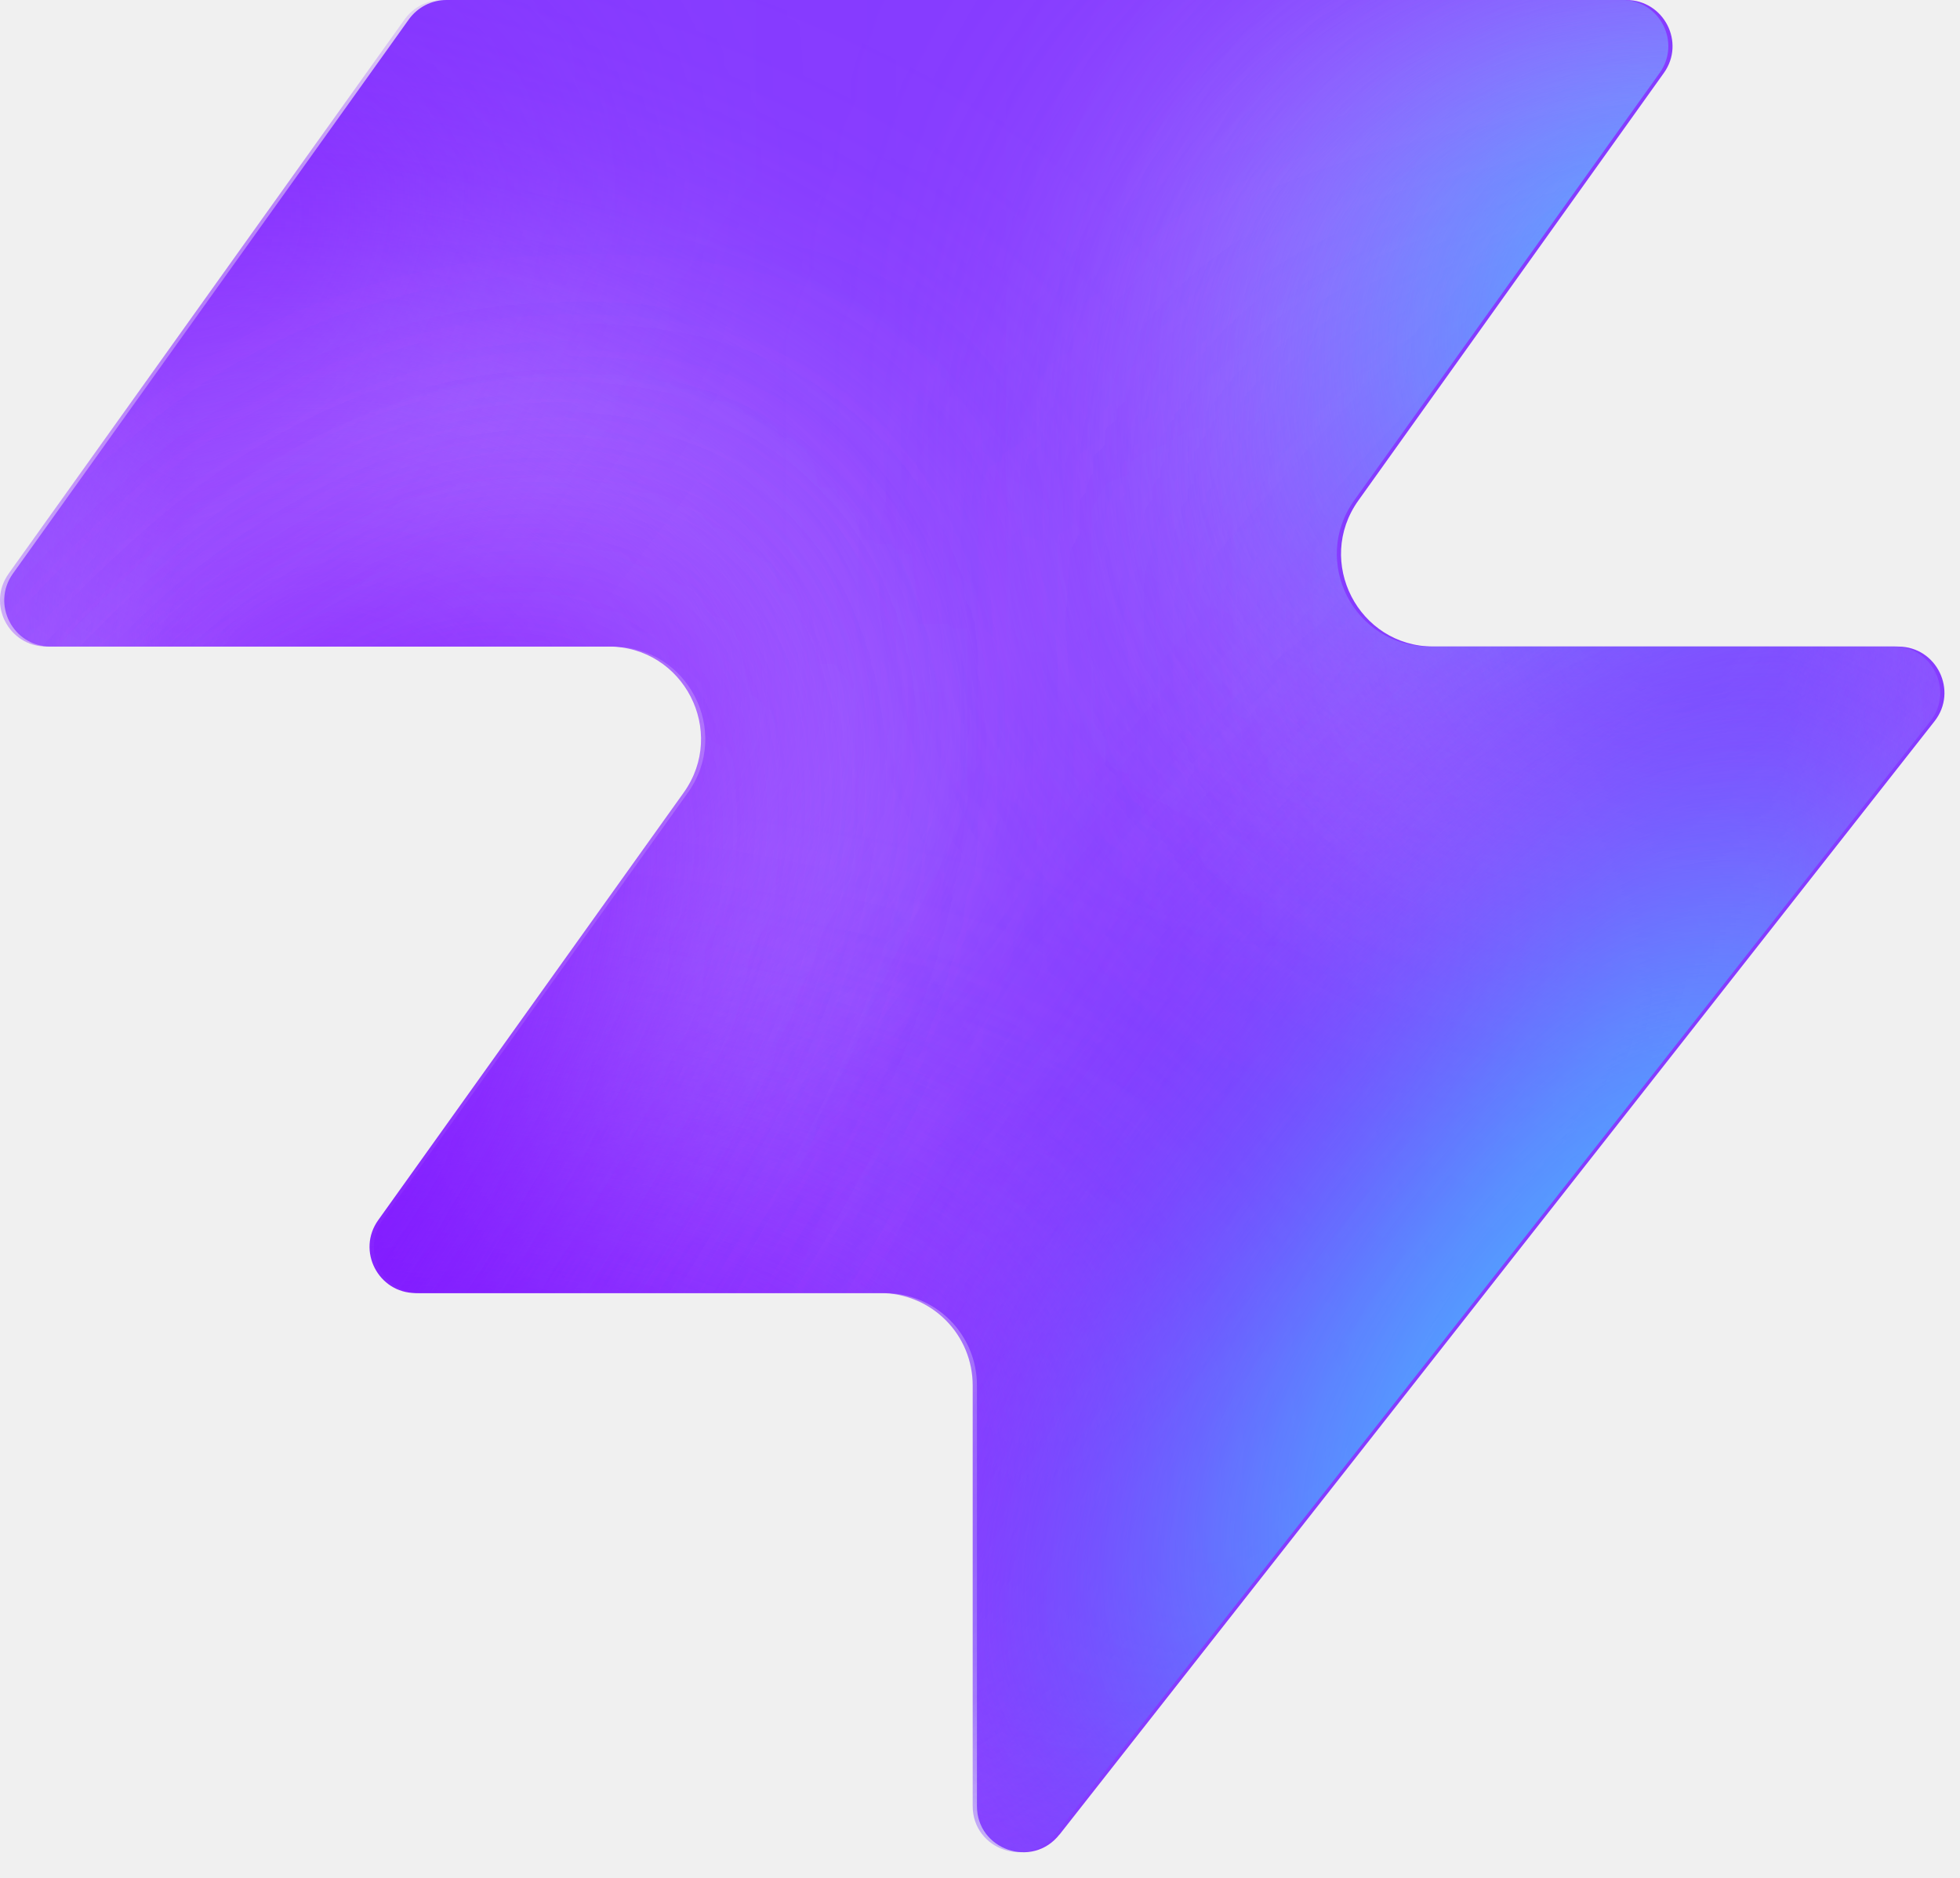
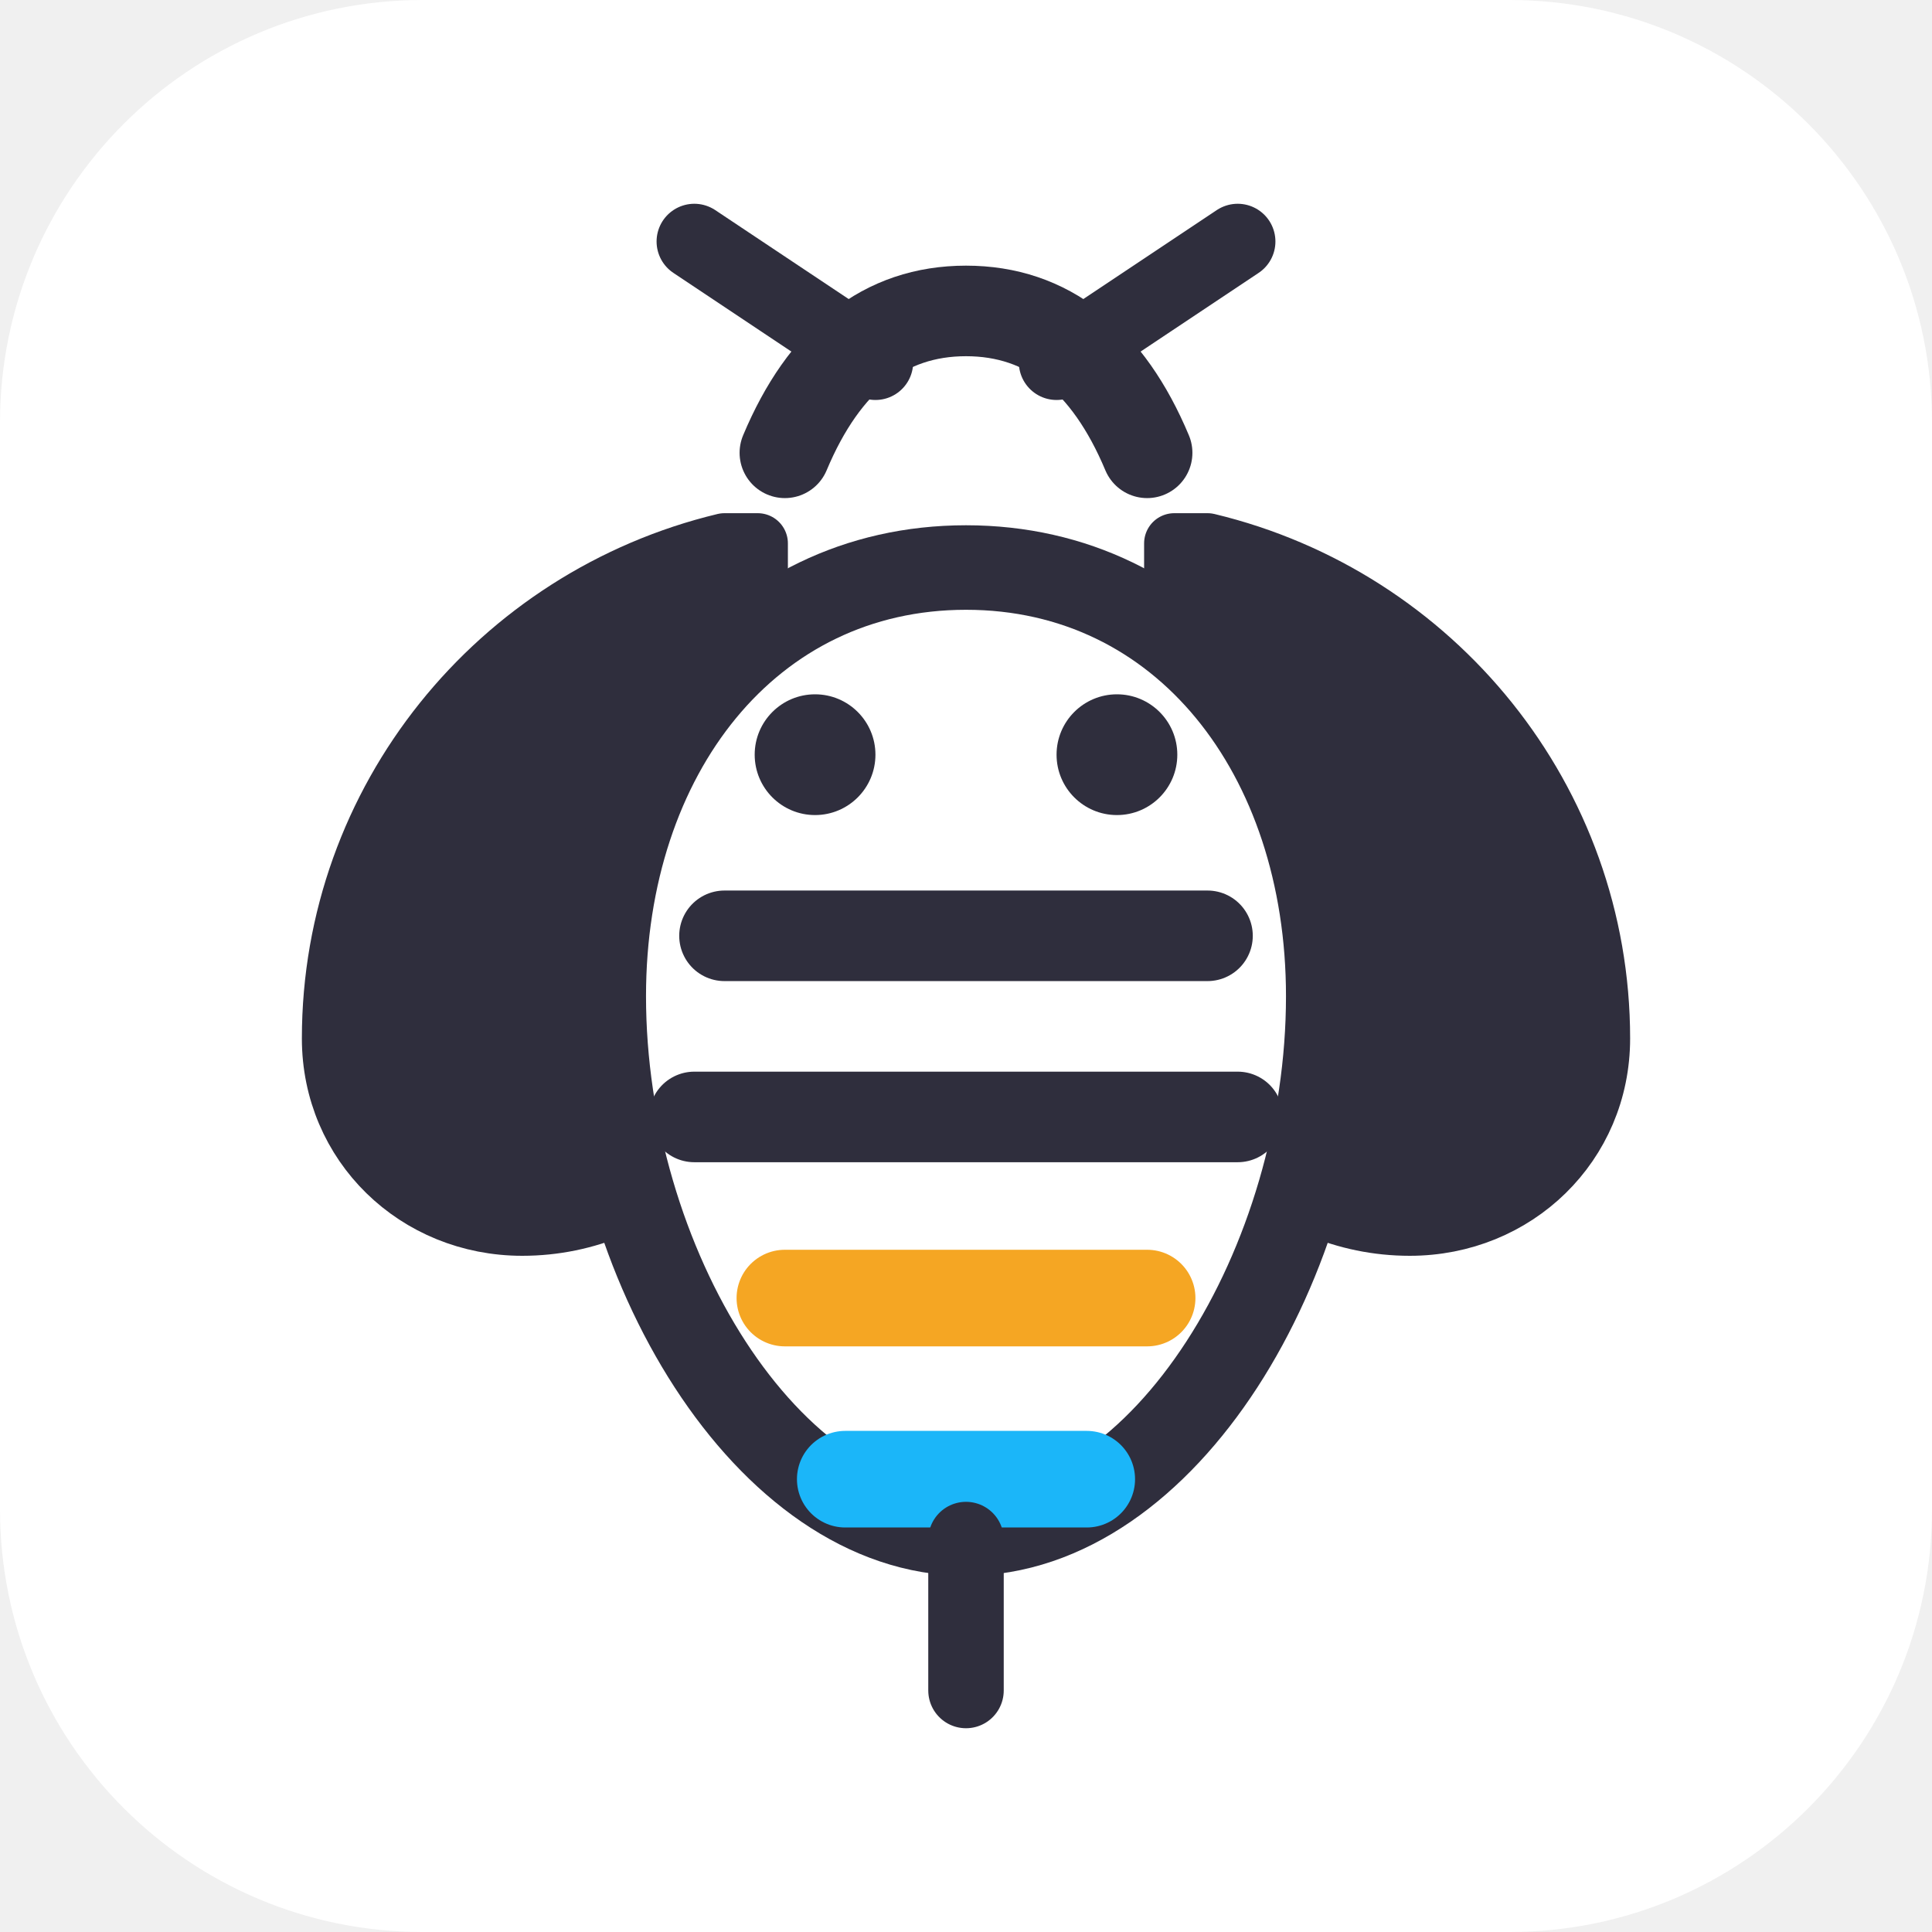
- <svg xmlns="http://www.w3.org/2000/svg" width="48" height="46" fill="none" viewBox="0 0 48 46">
-   <path fill="#863bff" d="M25.946 44.938c-.664.845-2.021.375-2.021-.698V33.937a2.26 2.26 0 0 0-2.262-2.262H10.287c-.92 0-1.456-1.04-.92-1.788l7.48-10.471c1.07-1.497 0-3.578-1.842-3.578H1.237c-.92 0-1.456-1.04-.92-1.788L10.013.474c.214-.297.556-.474.92-.474h28.894c.92 0 1.456 1.04.92 1.788l-7.48 10.471c-1.07 1.498 0 3.579 1.842 3.579h11.377c.943 0 1.473 1.088.89 1.83L25.947 44.94z" style="fill:#863bff;fill:color(display-p3 .525 .23 1);fill-opacity:1" />
-   <mask id="a" width="48" height="46" x="0" y="0" maskUnits="userSpaceOnUse" style="mask-type:alpha">
-     <path fill="#000" d="M25.842 44.938c-.664.844-2.021.375-2.021-.698V33.937a2.26 2.26 0 0 0-2.262-2.262H10.183c-.92 0-1.456-1.04-.92-1.788l7.48-10.471c1.07-1.498 0-3.579-1.842-3.579H1.133c-.92 0-1.456-1.04-.92-1.787L9.91.473c.214-.297.556-.474.92-.474h28.894c.92 0 1.456 1.04.92 1.788l-7.48 10.471c-1.07 1.498 0 3.578 1.842 3.578h11.377c.943 0 1.473 1.088.89 1.832L25.843 44.94z" style="fill:#000;fill-opacity:1" />
-   </mask>
-   <g mask="url(#a)">
-     <g filter="url(#b)">
-       <ellipse cx="5.508" cy="14.704" fill="#ede6ff" rx="5.508" ry="14.704" style="fill:#ede6ff;fill:color(display-p3 .927 .903 1);fill-opacity:1" transform="matrix(.00324 1 1 -.00324 -4.47 31.516)" />
-     </g>
-     <g filter="url(#c)">
-       <ellipse cx="10.399" cy="29.851" fill="#ede6ff" rx="10.399" ry="29.851" style="fill:#ede6ff;fill:color(display-p3 .927 .903 1);fill-opacity:1" transform="matrix(.00324 1 1 -.00324 -39.328 7.883)" />
-     </g>
-     <g filter="url(#d)">
-       <ellipse cx="5.508" cy="30.487" fill="#7e14ff" rx="5.508" ry="30.487" style="fill:#7e14ff;fill:color(display-p3 .492 .077 1);fill-opacity:1" transform="rotate(89.814 -25.913 -14.639)scale(1 -1)" />
-     </g>
-     <g filter="url(#e)">
-       <ellipse cx="5.508" cy="30.599" fill="#7e14ff" rx="5.508" ry="30.599" style="fill:#7e14ff;fill:color(display-p3 .492 .077 1);fill-opacity:1" transform="rotate(89.814 -32.644 -3.334)scale(1 -1)" />
-     </g>
-     <g filter="url(#f)">
-       <ellipse cx="5.508" cy="30.599" fill="#7e14ff" rx="5.508" ry="30.599" style="fill:#7e14ff;fill:color(display-p3 .492 .077 1);fill-opacity:1" transform="matrix(.00324 1 1 -.00324 -34.34 30.47)" />
-     </g>
-     <g filter="url(#g)">
-       <ellipse cx="14.072" cy="22.078" fill="#ede6ff" rx="14.072" ry="22.078" style="fill:#ede6ff;fill:color(display-p3 .927 .903 1);fill-opacity:1" transform="rotate(93.35 24.506 48.493)scale(-1 1)" />
-     </g>
-     <g filter="url(#h)">
-       <ellipse cx="3.47" cy="21.501" fill="#7e14ff" rx="3.47" ry="21.501" style="fill:#7e14ff;fill:color(display-p3 .492 .077 1);fill-opacity:1" transform="rotate(89.009 28.708 47.59)scale(-1 1)" />
-     </g>
-     <g filter="url(#i)">
-       <ellipse cx="3.47" cy="21.501" fill="#7e14ff" rx="3.47" ry="21.501" style="fill:#7e14ff;fill:color(display-p3 .492 .077 1);fill-opacity:1" transform="rotate(89.009 28.708 47.59)scale(-1 1)" />
-     </g>
-     <g filter="url(#j)">
-       <ellipse cx=".387" cy="8.972" fill="#7e14ff" rx="4.407" ry="29.108" style="fill:#7e14ff;fill:color(display-p3 .492 .077 1);fill-opacity:1" transform="rotate(39.51 .387 8.972)" />
-     </g>
-     <g filter="url(#k)">
-       <ellipse cx="47.523" cy="-6.092" fill="#7e14ff" rx="4.407" ry="29.108" style="fill:#7e14ff;fill:color(display-p3 .492 .077 1);fill-opacity:1" transform="rotate(37.892 47.523 -6.092)" />
-     </g>
-     <g filter="url(#l)">
-       <ellipse cx="41.412" cy="6.333" fill="#47bfff" rx="5.971" ry="9.665" style="fill:#47bfff;fill:color(display-p3 .28 .748 1);fill-opacity:1" transform="rotate(37.892 41.412 6.333)" />
-     </g>
-     <g filter="url(#m)">
-       <ellipse cx="-1.879" cy="38.332" fill="#7e14ff" rx="4.407" ry="29.108" style="fill:#7e14ff;fill:color(display-p3 .492 .077 1);fill-opacity:1" transform="rotate(37.892 -1.88 38.332)" />
-     </g>
-     <g filter="url(#n)">
-       <ellipse cx="-1.879" cy="38.332" fill="#7e14ff" rx="4.407" ry="29.108" style="fill:#7e14ff;fill:color(display-p3 .492 .077 1);fill-opacity:1" transform="rotate(37.892 -1.88 38.332)" />
-     </g>
-     <g filter="url(#o)">
-       <ellipse cx="35.651" cy="29.907" fill="#7e14ff" rx="4.407" ry="29.108" style="fill:#7e14ff;fill:color(display-p3 .492 .077 1);fill-opacity:1" transform="rotate(37.892 35.651 29.907)" />
-     </g>
-     <g filter="url(#p)">
-       <ellipse cx="38.418" cy="32.4" fill="#47bfff" rx="5.971" ry="15.297" style="fill:#47bfff;fill:color(display-p3 .28 .748 1);fill-opacity:1" transform="rotate(37.892 38.418 32.4)" />
-     </g>
+ <svg xmlns="http://www.w3.org/2000/svg" viewBox="0 0 64 64" role="img" aria-label="Zumbarl">
+   <rect width="64" height="64" rx="14" fill="#ffffff" />
+   <g fill="none" stroke="#2f2e3d" stroke-linecap="round" stroke-linejoin="round">
+     <path d="M24 18c-7.5 1.8-13 8.5-13 16.4 0 3.5 2.8 6.2 6.3 6.2 4.3 0 7.8-3.5 7.8-7.8V18Z" fill="#2f2e3d" stroke-width="2" />
+     <path d="M40 18c7.5 1.8 13 8.5 13 16.4 0 3.5-2.8 6.2-6.3 6.2-4.3 0-7.8-3.5-7.8-7.8V18Z" fill="#2f2e3d" stroke-width="2" />
+     <path d="M26 15c1.3-3.1 3.3-4.7 6-4.7s4.7 1.6 6 4.7" stroke-width="3" />
+     <path d="M29 12 23 8M35 12l6-4" stroke-width="2.5" />
  </g>
-   <defs>
-     <filter id="b" width="60.045" height="41.654" x="-19.77" y="16.149" color-interpolation-filters="sRGB" filterUnits="userSpaceOnUse">
-       <feFlood flood-opacity="0" result="BackgroundImageFix" />
-       <feBlend in="SourceGraphic" in2="BackgroundImageFix" result="shape" />
-       <feGaussianBlur result="effect1_foregroundBlur_2002_17158" stdDeviation="7.659" />
-     </filter>
-     <filter id="c" width="90.34" height="51.437" x="-54.613" y="-7.533" color-interpolation-filters="sRGB" filterUnits="userSpaceOnUse">
-       <feFlood flood-opacity="0" result="BackgroundImageFix" />
-       <feBlend in="SourceGraphic" in2="BackgroundImageFix" result="shape" />
-       <feGaussianBlur result="effect1_foregroundBlur_2002_17158" stdDeviation="7.659" />
-     </filter>
-     <filter id="d" width="79.355" height="29.4" x="-49.64" y="2.03" color-interpolation-filters="sRGB" filterUnits="userSpaceOnUse">
-       <feFlood flood-opacity="0" result="BackgroundImageFix" />
-       <feBlend in="SourceGraphic" in2="BackgroundImageFix" result="shape" />
-       <feGaussianBlur result="effect1_foregroundBlur_2002_17158" stdDeviation="4.596" />
-     </filter>
-     <filter id="e" width="79.579" height="29.4" x="-45.045" y="20.029" color-interpolation-filters="sRGB" filterUnits="userSpaceOnUse">
-       <feFlood flood-opacity="0" result="BackgroundImageFix" />
-       <feBlend in="SourceGraphic" in2="BackgroundImageFix" result="shape" />
-       <feGaussianBlur result="effect1_foregroundBlur_2002_17158" stdDeviation="4.596" />
-     </filter>
-     <filter id="f" width="79.579" height="29.4" x="-43.513" y="21.178" color-interpolation-filters="sRGB" filterUnits="userSpaceOnUse">
-       <feFlood flood-opacity="0" result="BackgroundImageFix" />
-       <feBlend in="SourceGraphic" in2="BackgroundImageFix" result="shape" />
-       <feGaussianBlur result="effect1_foregroundBlur_2002_17158" stdDeviation="4.596" />
-     </filter>
-     <filter id="g" width="74.749" height="58.852" x="15.756" y="-17.901" color-interpolation-filters="sRGB" filterUnits="userSpaceOnUse">
-       <feFlood flood-opacity="0" result="BackgroundImageFix" />
-       <feBlend in="SourceGraphic" in2="BackgroundImageFix" result="shape" />
-       <feGaussianBlur result="effect1_foregroundBlur_2002_17158" stdDeviation="7.659" />
-     </filter>
-     <filter id="h" width="61.377" height="25.362" x="23.548" y="2.284" color-interpolation-filters="sRGB" filterUnits="userSpaceOnUse">
-       <feFlood flood-opacity="0" result="BackgroundImageFix" />
-       <feBlend in="SourceGraphic" in2="BackgroundImageFix" result="shape" />
-       <feGaussianBlur result="effect1_foregroundBlur_2002_17158" stdDeviation="4.596" />
-     </filter>
-     <filter id="i" width="61.377" height="25.362" x="23.548" y="2.284" color-interpolation-filters="sRGB" filterUnits="userSpaceOnUse">
-       <feFlood flood-opacity="0" result="BackgroundImageFix" />
-       <feBlend in="SourceGraphic" in2="BackgroundImageFix" result="shape" />
-       <feGaussianBlur result="effect1_foregroundBlur_2002_17158" stdDeviation="4.596" />
-     </filter>
-     <filter id="j" width="56.045" height="63.649" x="-27.636" y="-22.853" color-interpolation-filters="sRGB" filterUnits="userSpaceOnUse">
-       <feFlood flood-opacity="0" result="BackgroundImageFix" />
-       <feBlend in="SourceGraphic" in2="BackgroundImageFix" result="shape" />
-       <feGaussianBlur result="effect1_foregroundBlur_2002_17158" stdDeviation="4.596" />
-     </filter>
-     <filter id="k" width="54.814" height="64.646" x="20.116" y="-38.415" color-interpolation-filters="sRGB" filterUnits="userSpaceOnUse">
-       <feFlood flood-opacity="0" result="BackgroundImageFix" />
-       <feBlend in="SourceGraphic" in2="BackgroundImageFix" result="shape" />
-       <feGaussianBlur result="effect1_foregroundBlur_2002_17158" stdDeviation="4.596" />
-     </filter>
-     <filter id="l" width="33.541" height="35.313" x="24.641" y="-11.323" color-interpolation-filters="sRGB" filterUnits="userSpaceOnUse">
-       <feFlood flood-opacity="0" result="BackgroundImageFix" />
-       <feBlend in="SourceGraphic" in2="BackgroundImageFix" result="shape" />
-       <feGaussianBlur result="effect1_foregroundBlur_2002_17158" stdDeviation="4.596" />
-     </filter>
-     <filter id="m" width="54.814" height="64.646" x="-29.286" y="6.009" color-interpolation-filters="sRGB" filterUnits="userSpaceOnUse">
-       <feFlood flood-opacity="0" result="BackgroundImageFix" />
-       <feBlend in="SourceGraphic" in2="BackgroundImageFix" result="shape" />
-       <feGaussianBlur result="effect1_foregroundBlur_2002_17158" stdDeviation="4.596" />
-     </filter>
-     <filter id="n" width="54.814" height="64.646" x="-29.286" y="6.009" color-interpolation-filters="sRGB" filterUnits="userSpaceOnUse">
-       <feFlood flood-opacity="0" result="BackgroundImageFix" />
-       <feBlend in="SourceGraphic" in2="BackgroundImageFix" result="shape" />
-       <feGaussianBlur result="effect1_foregroundBlur_2002_17158" stdDeviation="4.596" />
-     </filter>
-     <filter id="o" width="54.814" height="64.646" x="8.244" y="-2.416" color-interpolation-filters="sRGB" filterUnits="userSpaceOnUse">
-       <feFlood flood-opacity="0" result="BackgroundImageFix" />
-       <feBlend in="SourceGraphic" in2="BackgroundImageFix" result="shape" />
-       <feGaussianBlur result="effect1_foregroundBlur_2002_17158" stdDeviation="4.596" />
-     </filter>
-     <filter id="p" width="39.409" height="43.623" x="18.713" y="10.588" color-interpolation-filters="sRGB" filterUnits="userSpaceOnUse">
-       <feFlood flood-opacity="0" result="BackgroundImageFix" />
-       <feBlend in="SourceGraphic" in2="BackgroundImageFix" result="shape" />
-       <feGaussianBlur result="effect1_foregroundBlur_2002_17158" stdDeviation="4.596" />
-     </filter>
-   </defs>
+   <path d="M20 33c0-8 4.8-14.2 12-14.2S44 25 44 33c0 8.8-5.4 17.8-12 17.8S20 41.8 20 33Z" fill="#ffffff" stroke="#2f2e3d" stroke-width="2.8" />
+   <path d="M24 31h16" stroke="#2f2e3d" stroke-width="3" stroke-linecap="round" />
+   <path d="M23 37h18" stroke="#2f2e3d" stroke-width="3" stroke-linecap="round" />
+   <path d="M26 43h12" stroke="#f5a623" stroke-width="3.2" stroke-linecap="round" />
+   <path d="M28 49h8" stroke="#1bb6f9" stroke-width="3.2" stroke-linecap="round" />
+   <path d="M32 51v5" stroke="#2f2e3d" stroke-width="2.5" stroke-linecap="round" />
+   <circle cx="27" cy="25" r="2" fill="#2f2e3d" />
+   <circle cx="37" cy="25" r="2" fill="#2f2e3d" />
</svg>
